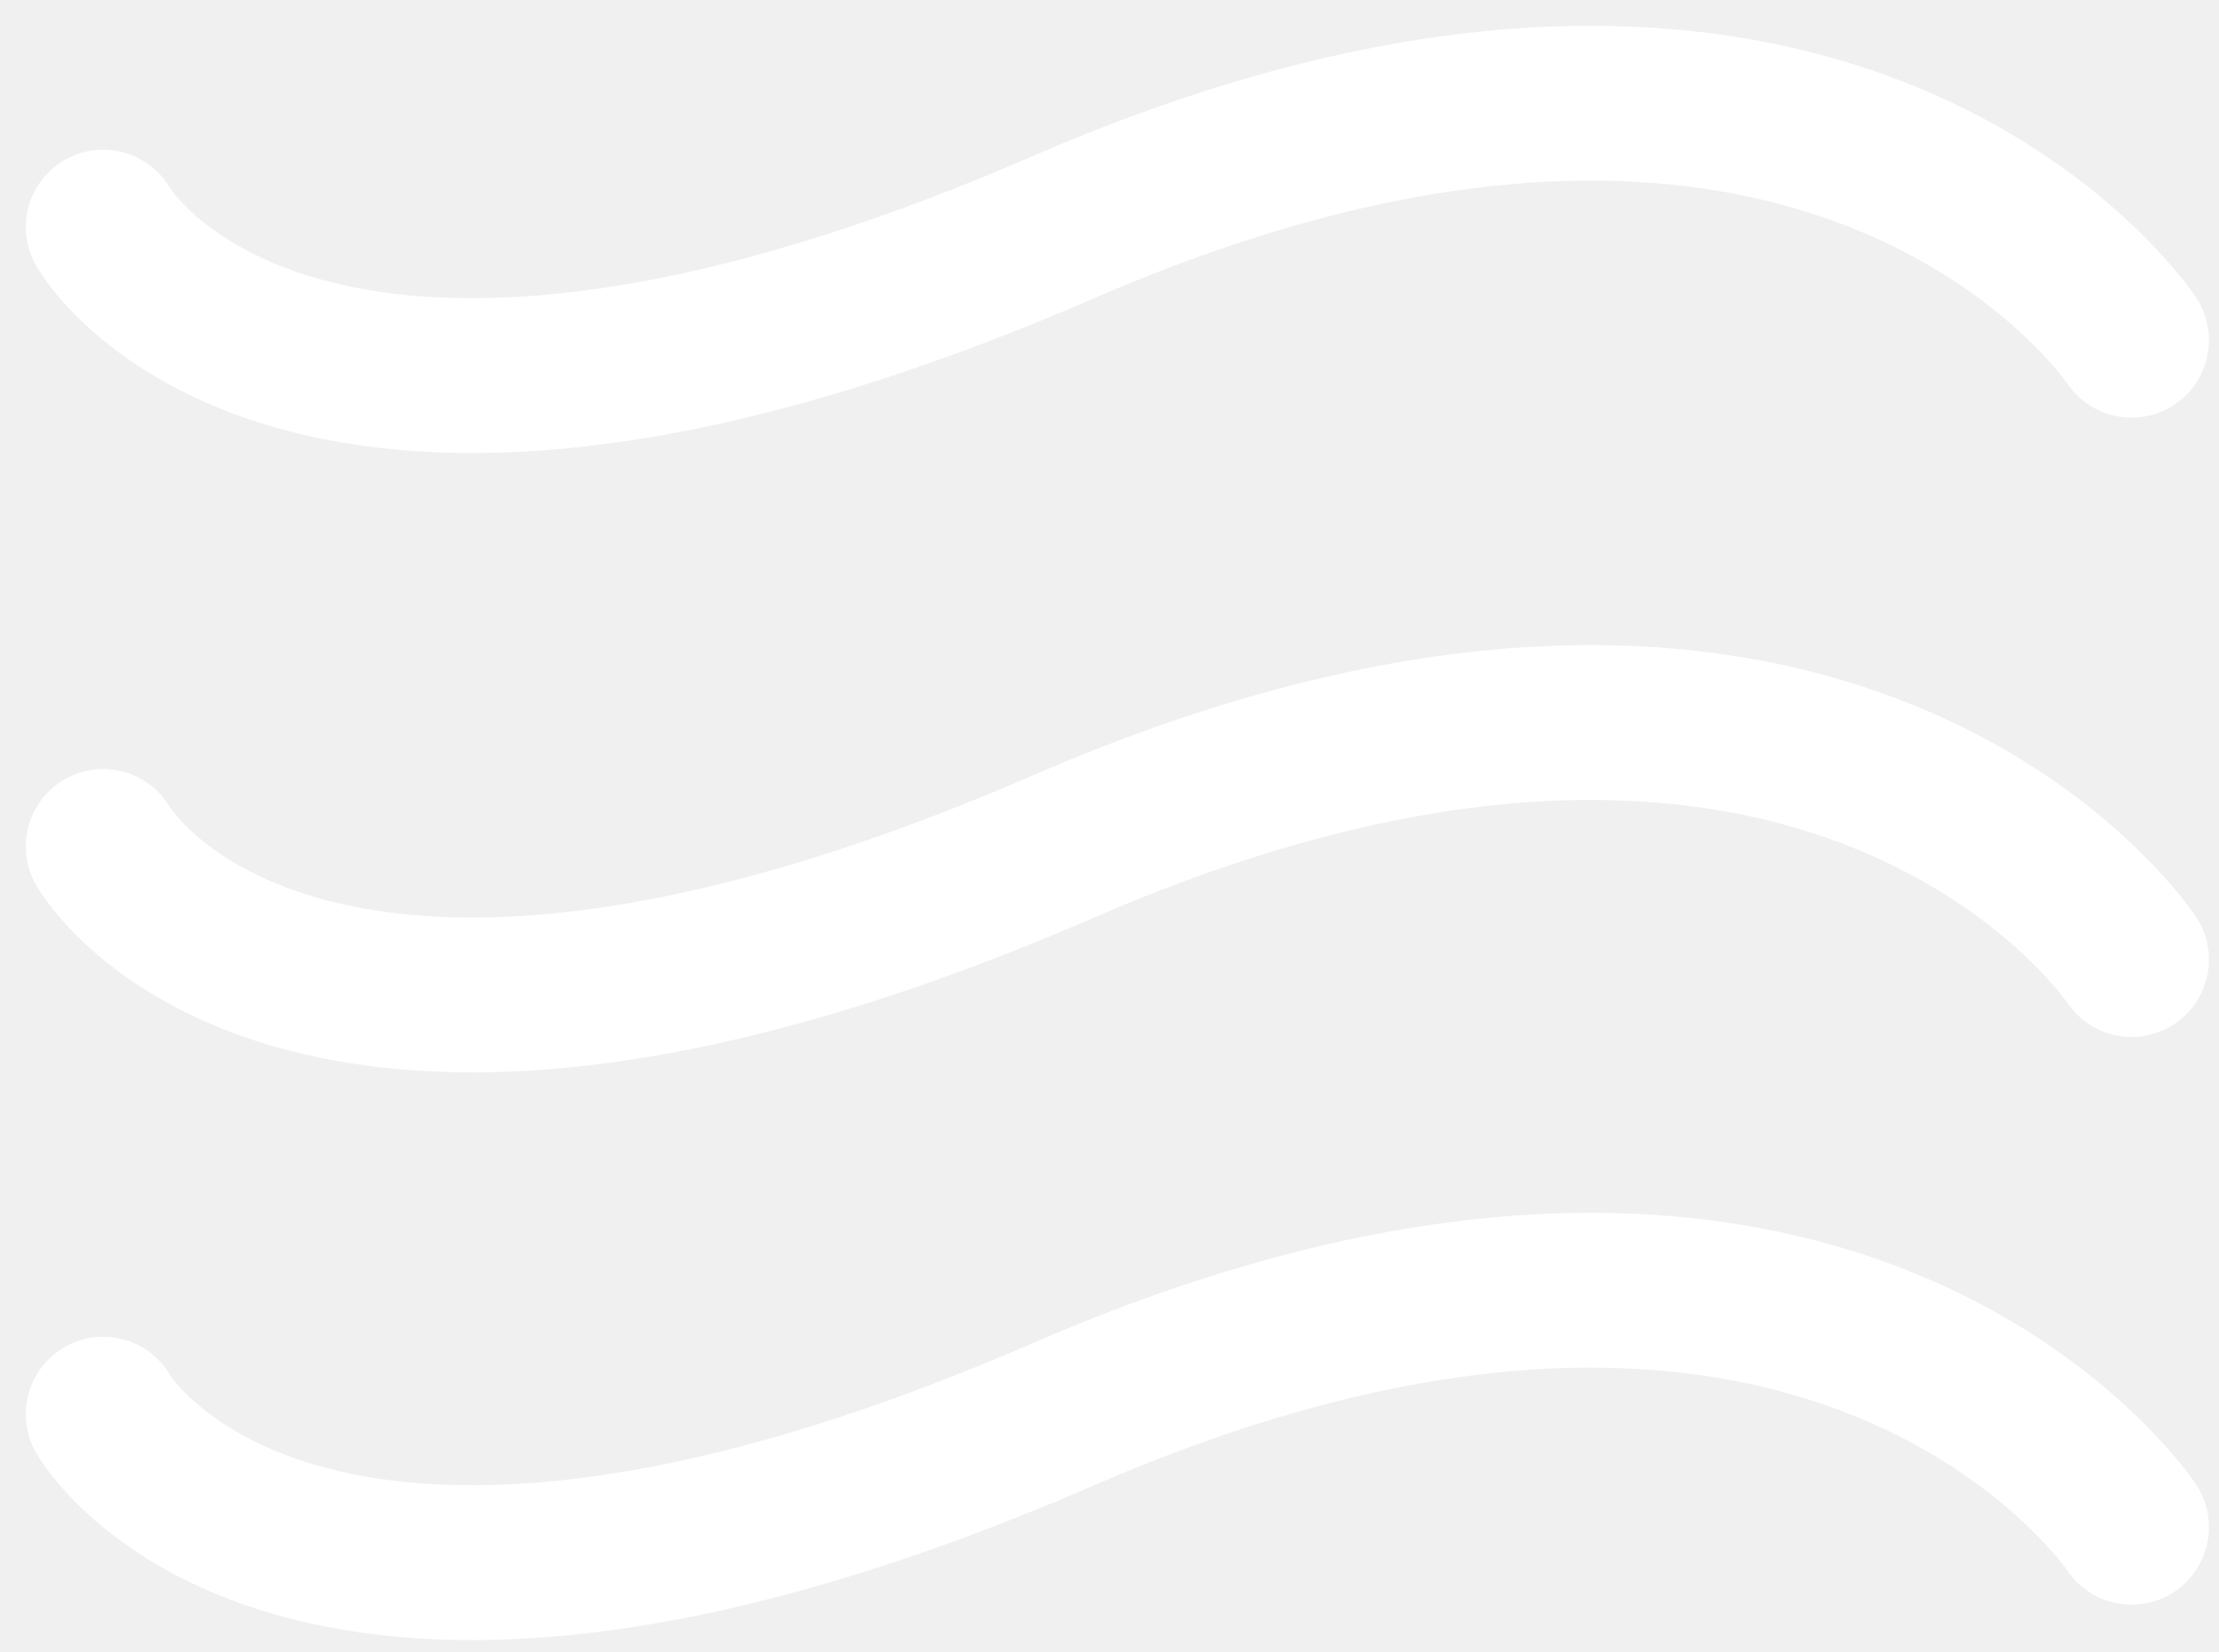
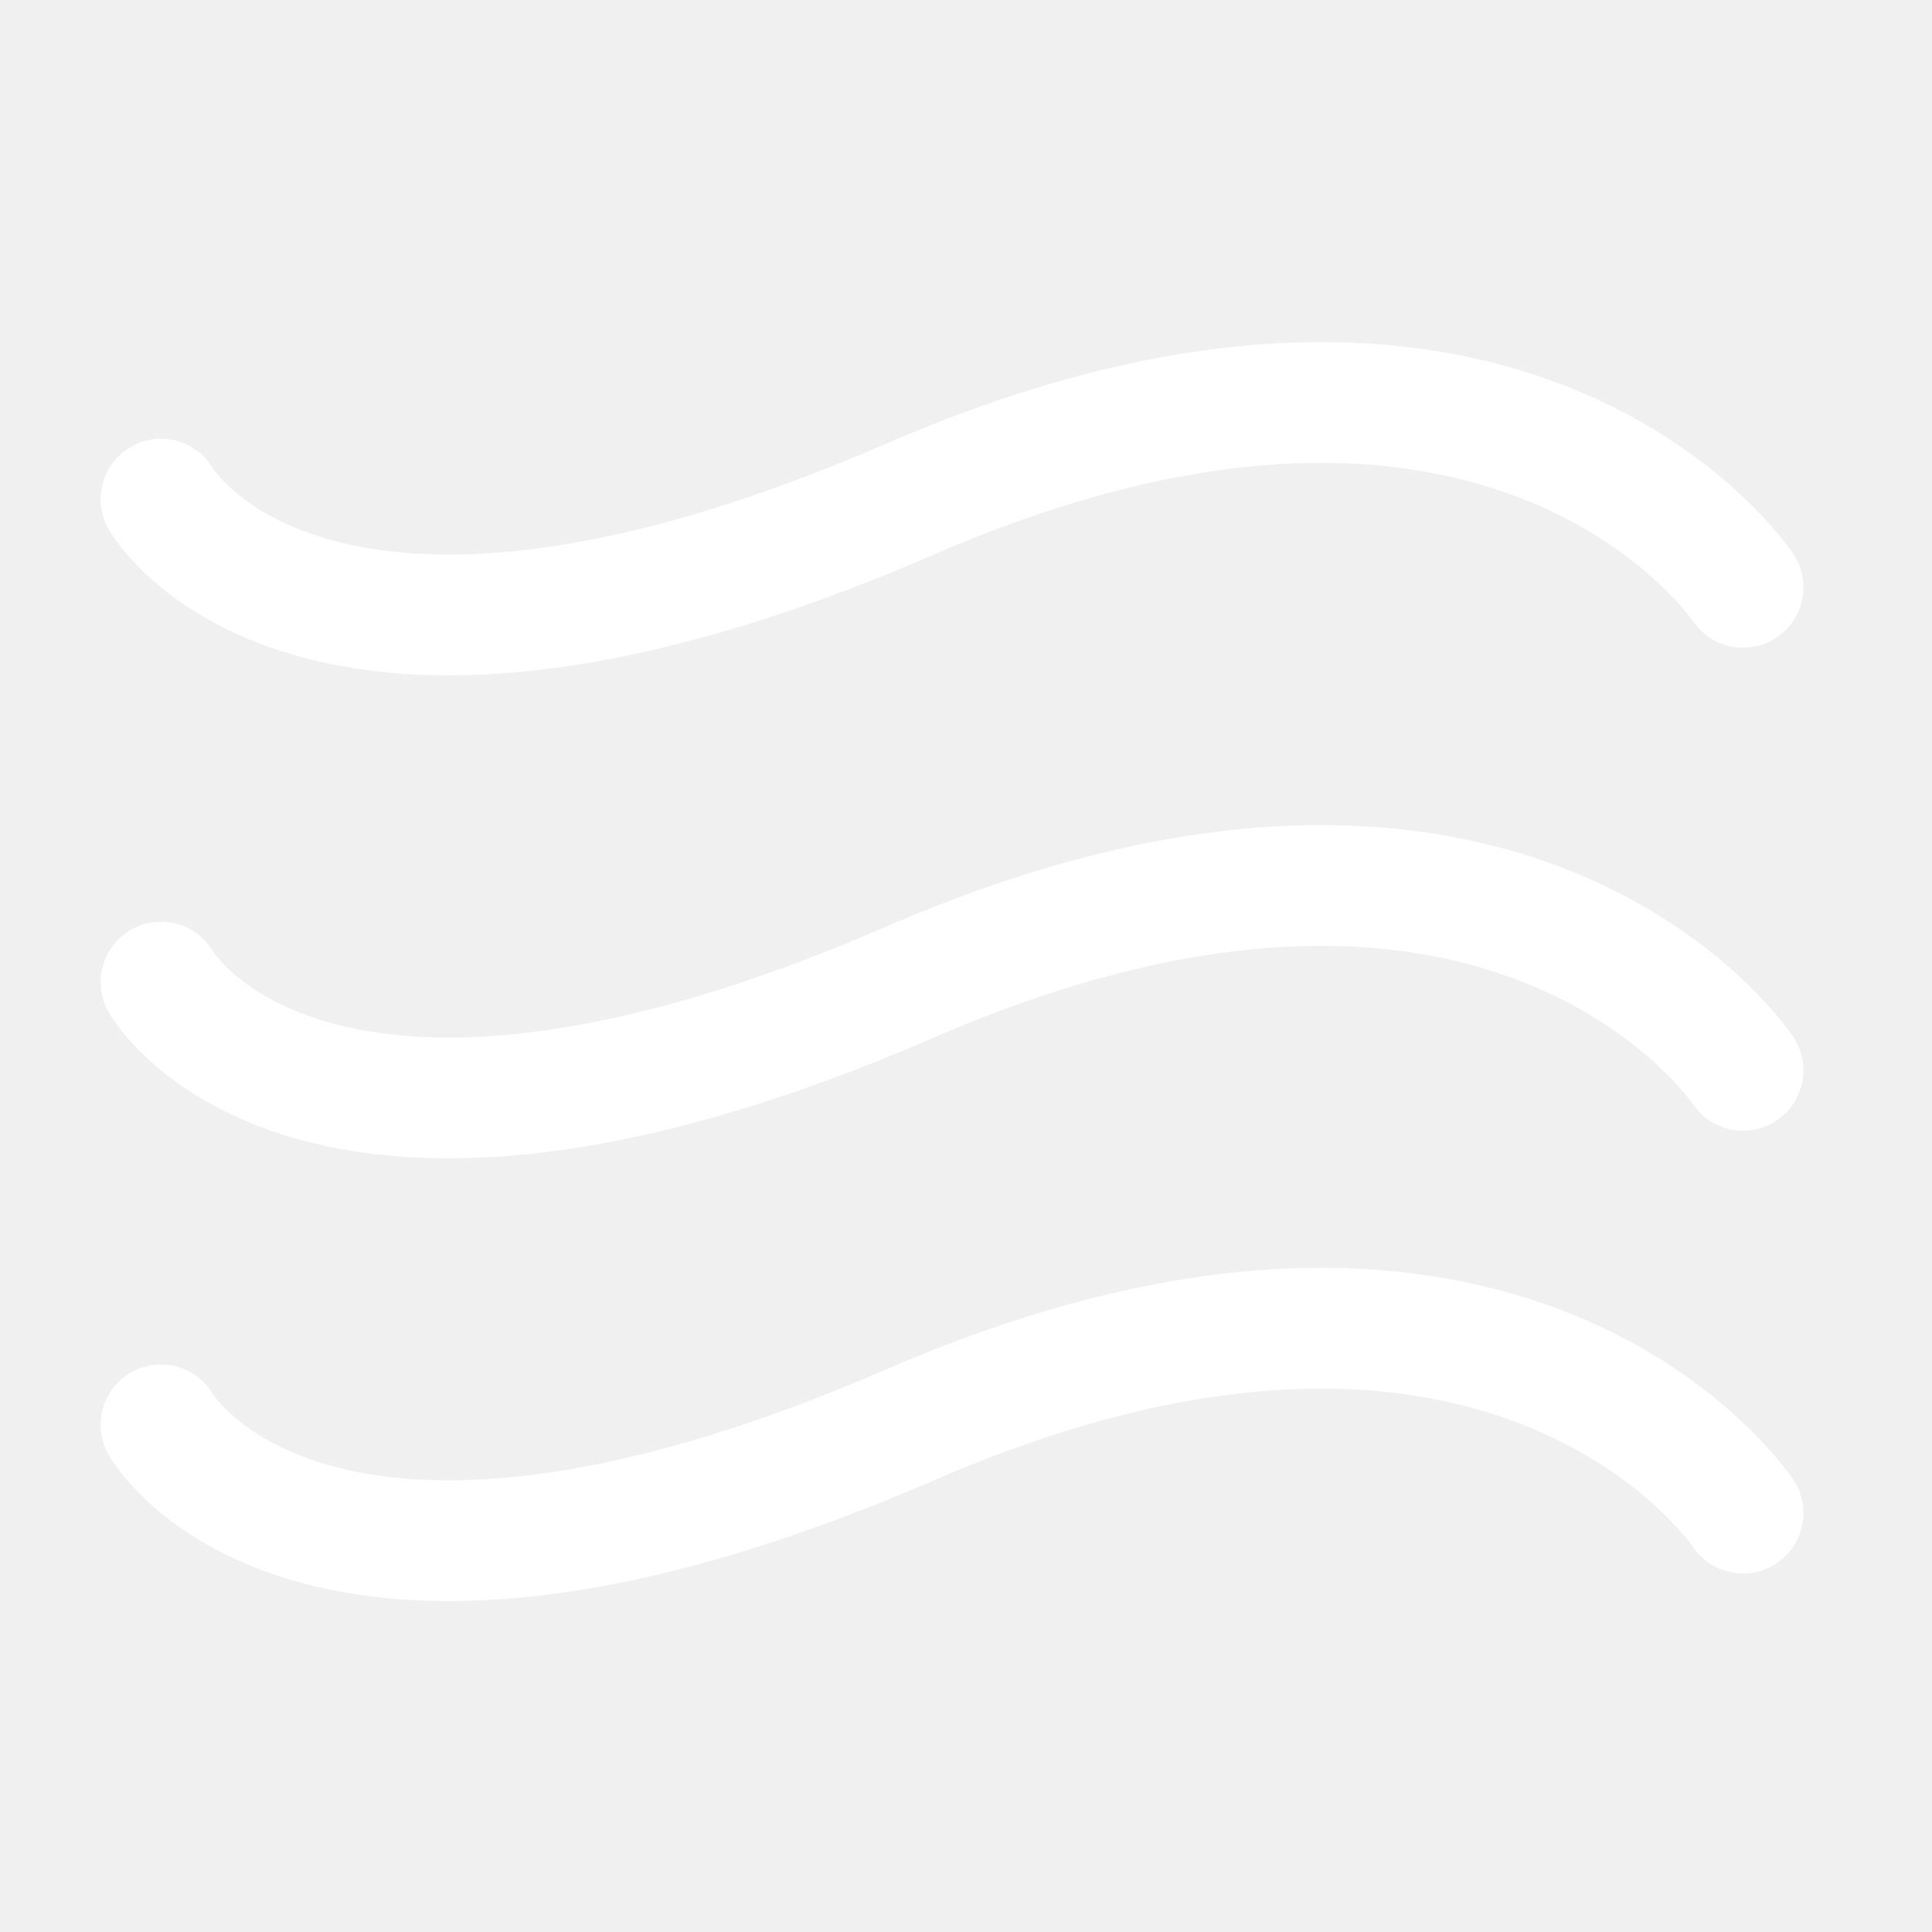
- <svg xmlns="http://www.w3.org/2000/svg" width="43px" height="32px" viewBox="-14302 -9366 43 32" version="1.1">
-   <defs />
-   <g id="icon-audio-watermark" stroke="none" stroke-width="1" fill="none" fill-rule="evenodd" transform="translate(-14300, -9364)">
-     <g id="icon-audio-watermarking">
-       <g />
+ <svg xmlns="http://www.w3.org/2000/svg" width="48" height="48" viewBox="0 0 48 48">
+   <g fill="none" fill-rule="evenodd">
+     <g stroke="#FFF" stroke-linecap="round" stroke-linejoin="round" stroke-width="3" transform="translate(4 10)">
+       <path d="M0 2.401C0 2.401 3.678 8.875 18.609 2.401 33.54-4.072 39.305 4.592 39.305 4.592M0 14.401C0 14.401 3.678 20.875 18.609 14.401 33.54 7.928 39.305 16.592 39.305 16.592M0 25.401C0 25.401 3.678 31.875 18.609 25.401 33.54 18.928 39.305 27.592 39.305 27.592" />
    </g>
-     <path d="M0,2.401 C0,2.401 3.678,8.875 18.609,2.401 C33.54,-4.072 39.305,4.592 39.305,4.592" id="Path-1163" stroke="#FFFFFF" stroke-width="3" stroke-linecap="round" stroke-linejoin="round" />
-     <path d="M0,14.401 C0,14.401 3.678,20.875 18.609,14.401 C33.54,7.928 39.305,16.592 39.305,16.592" id="Path-1163-Copy" stroke="#FFFFFF" stroke-width="3" stroke-linecap="round" stroke-linejoin="round" />
-     <path d="M0,25.401 C0,25.401 3.678,31.875 18.609,25.401 C33.54,18.928 39.305,27.592 39.305,27.592" id="Path-1163-Copy-2" stroke="#FFFFFF" stroke-width="3" stroke-linecap="round" stroke-linejoin="round" />
+     <rect width="48" height="48" fill="none" />
  </g>
</svg>
